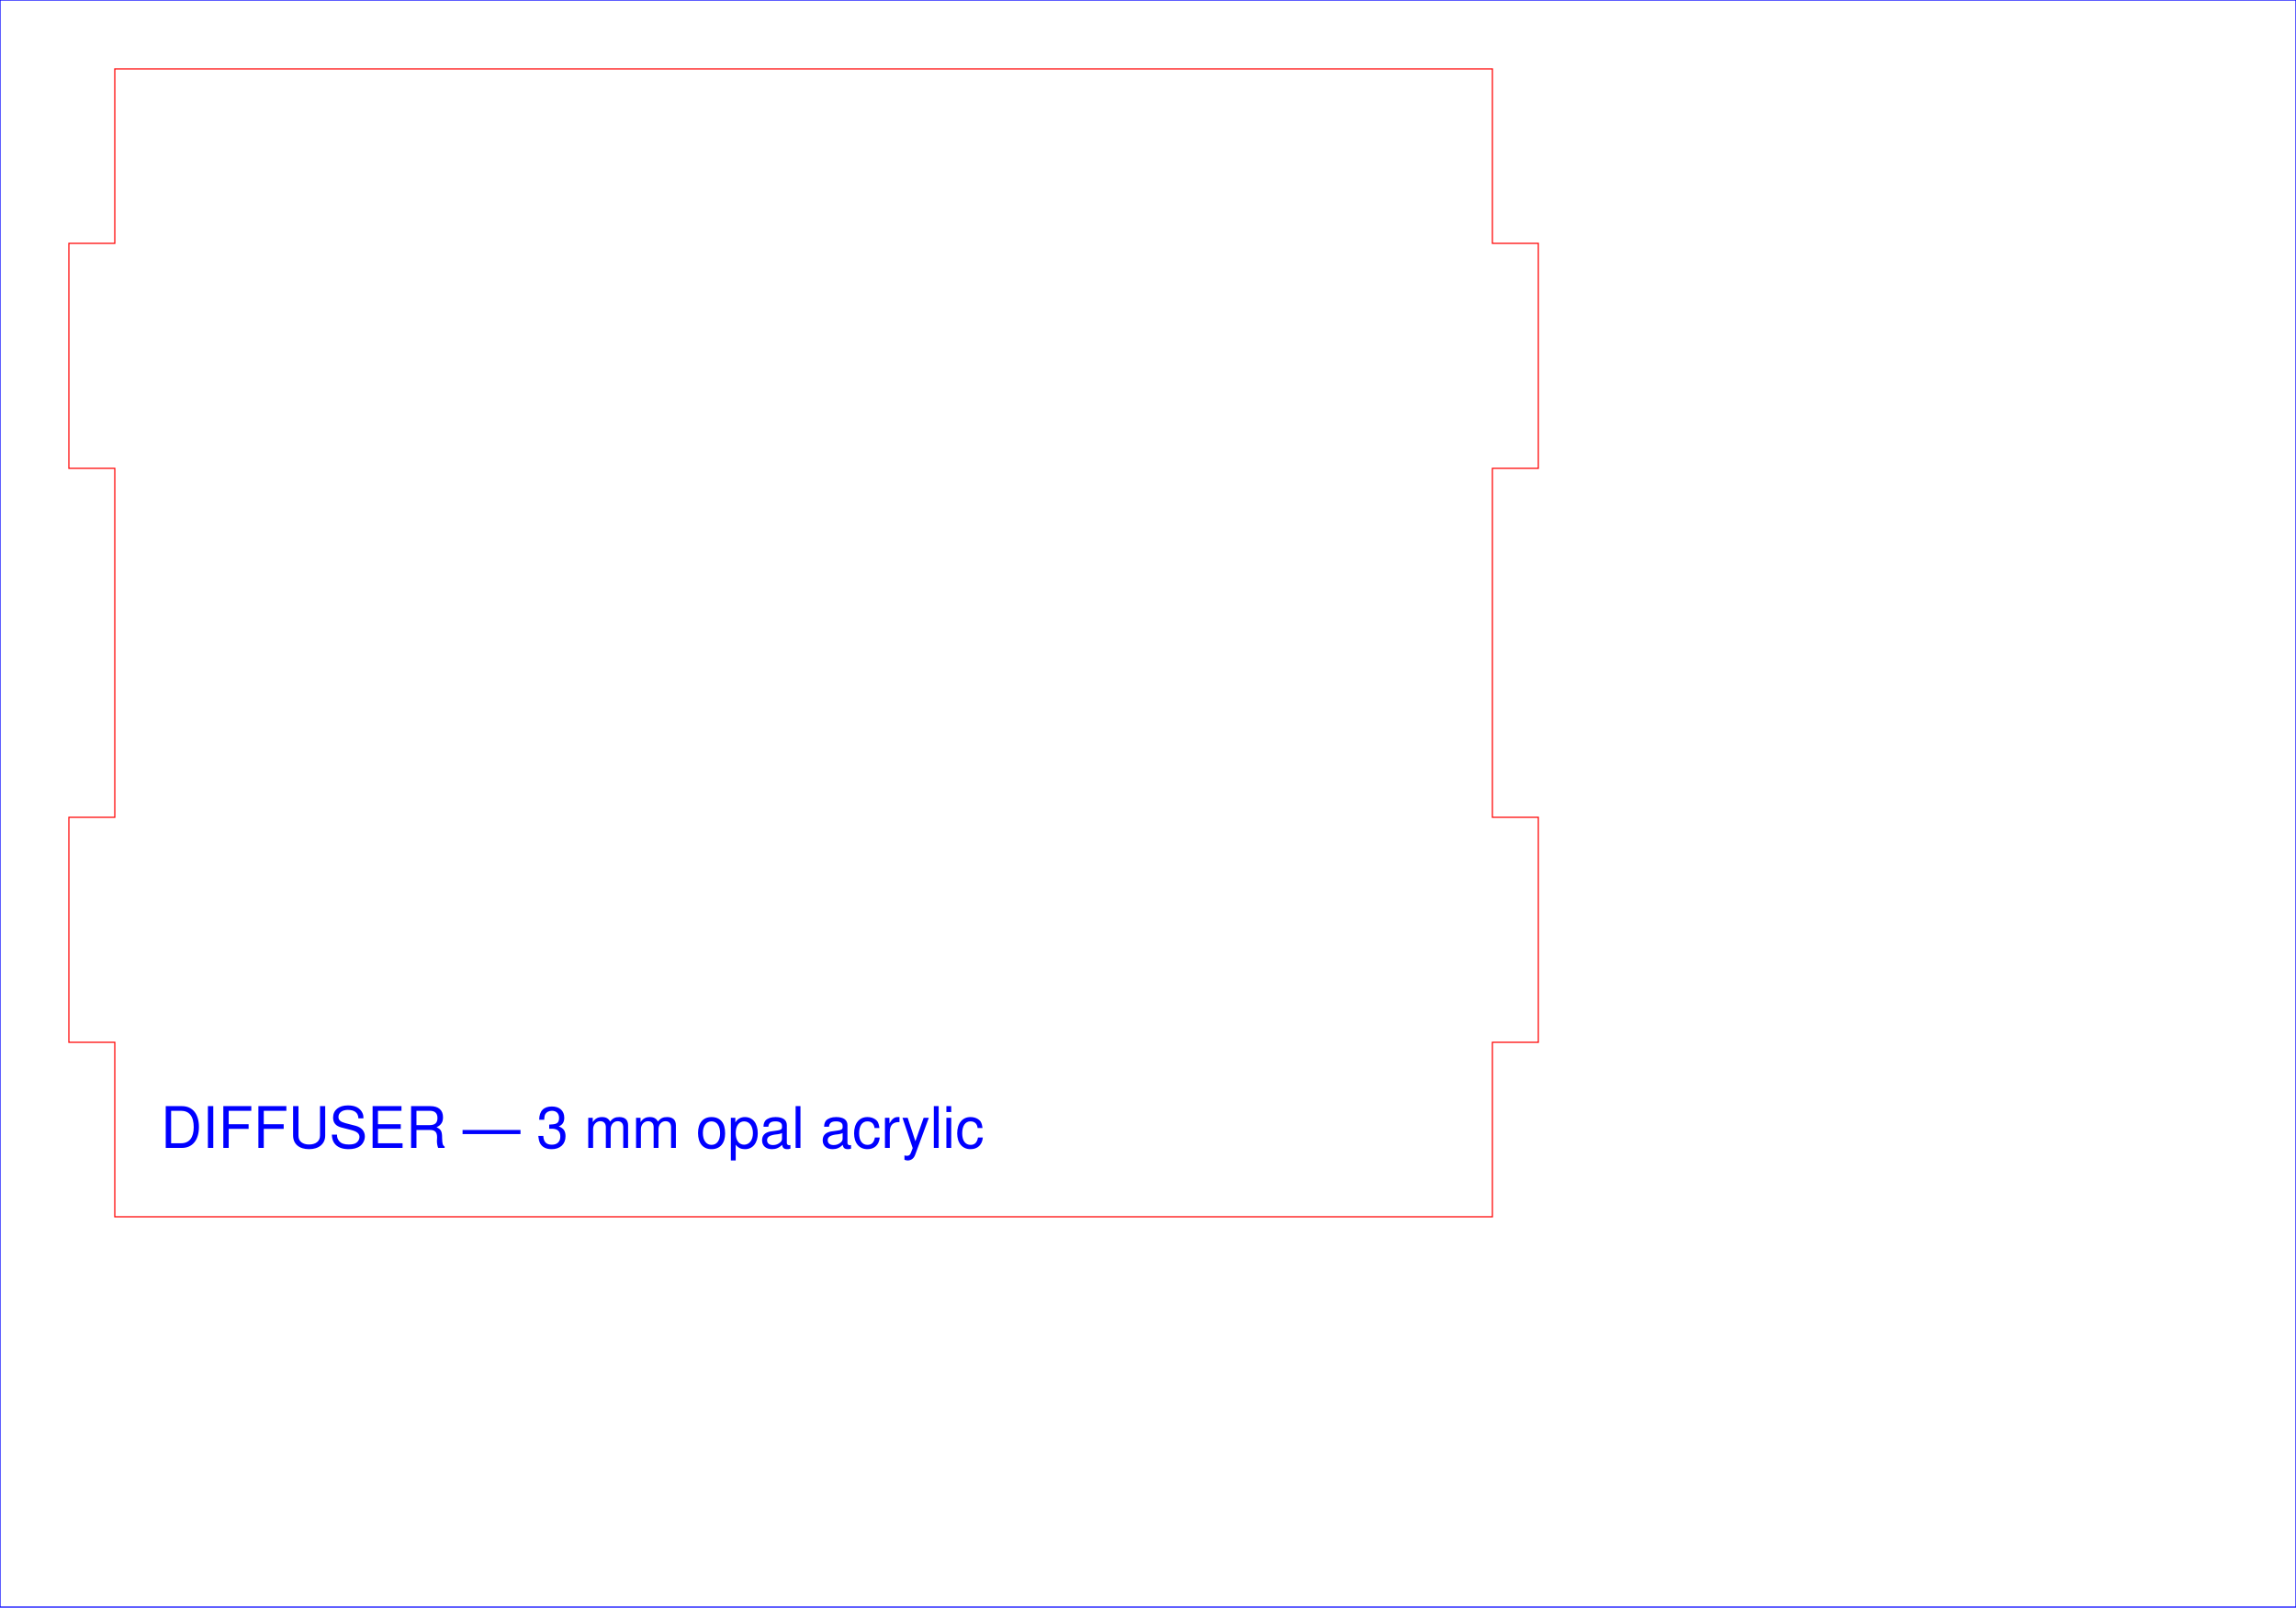
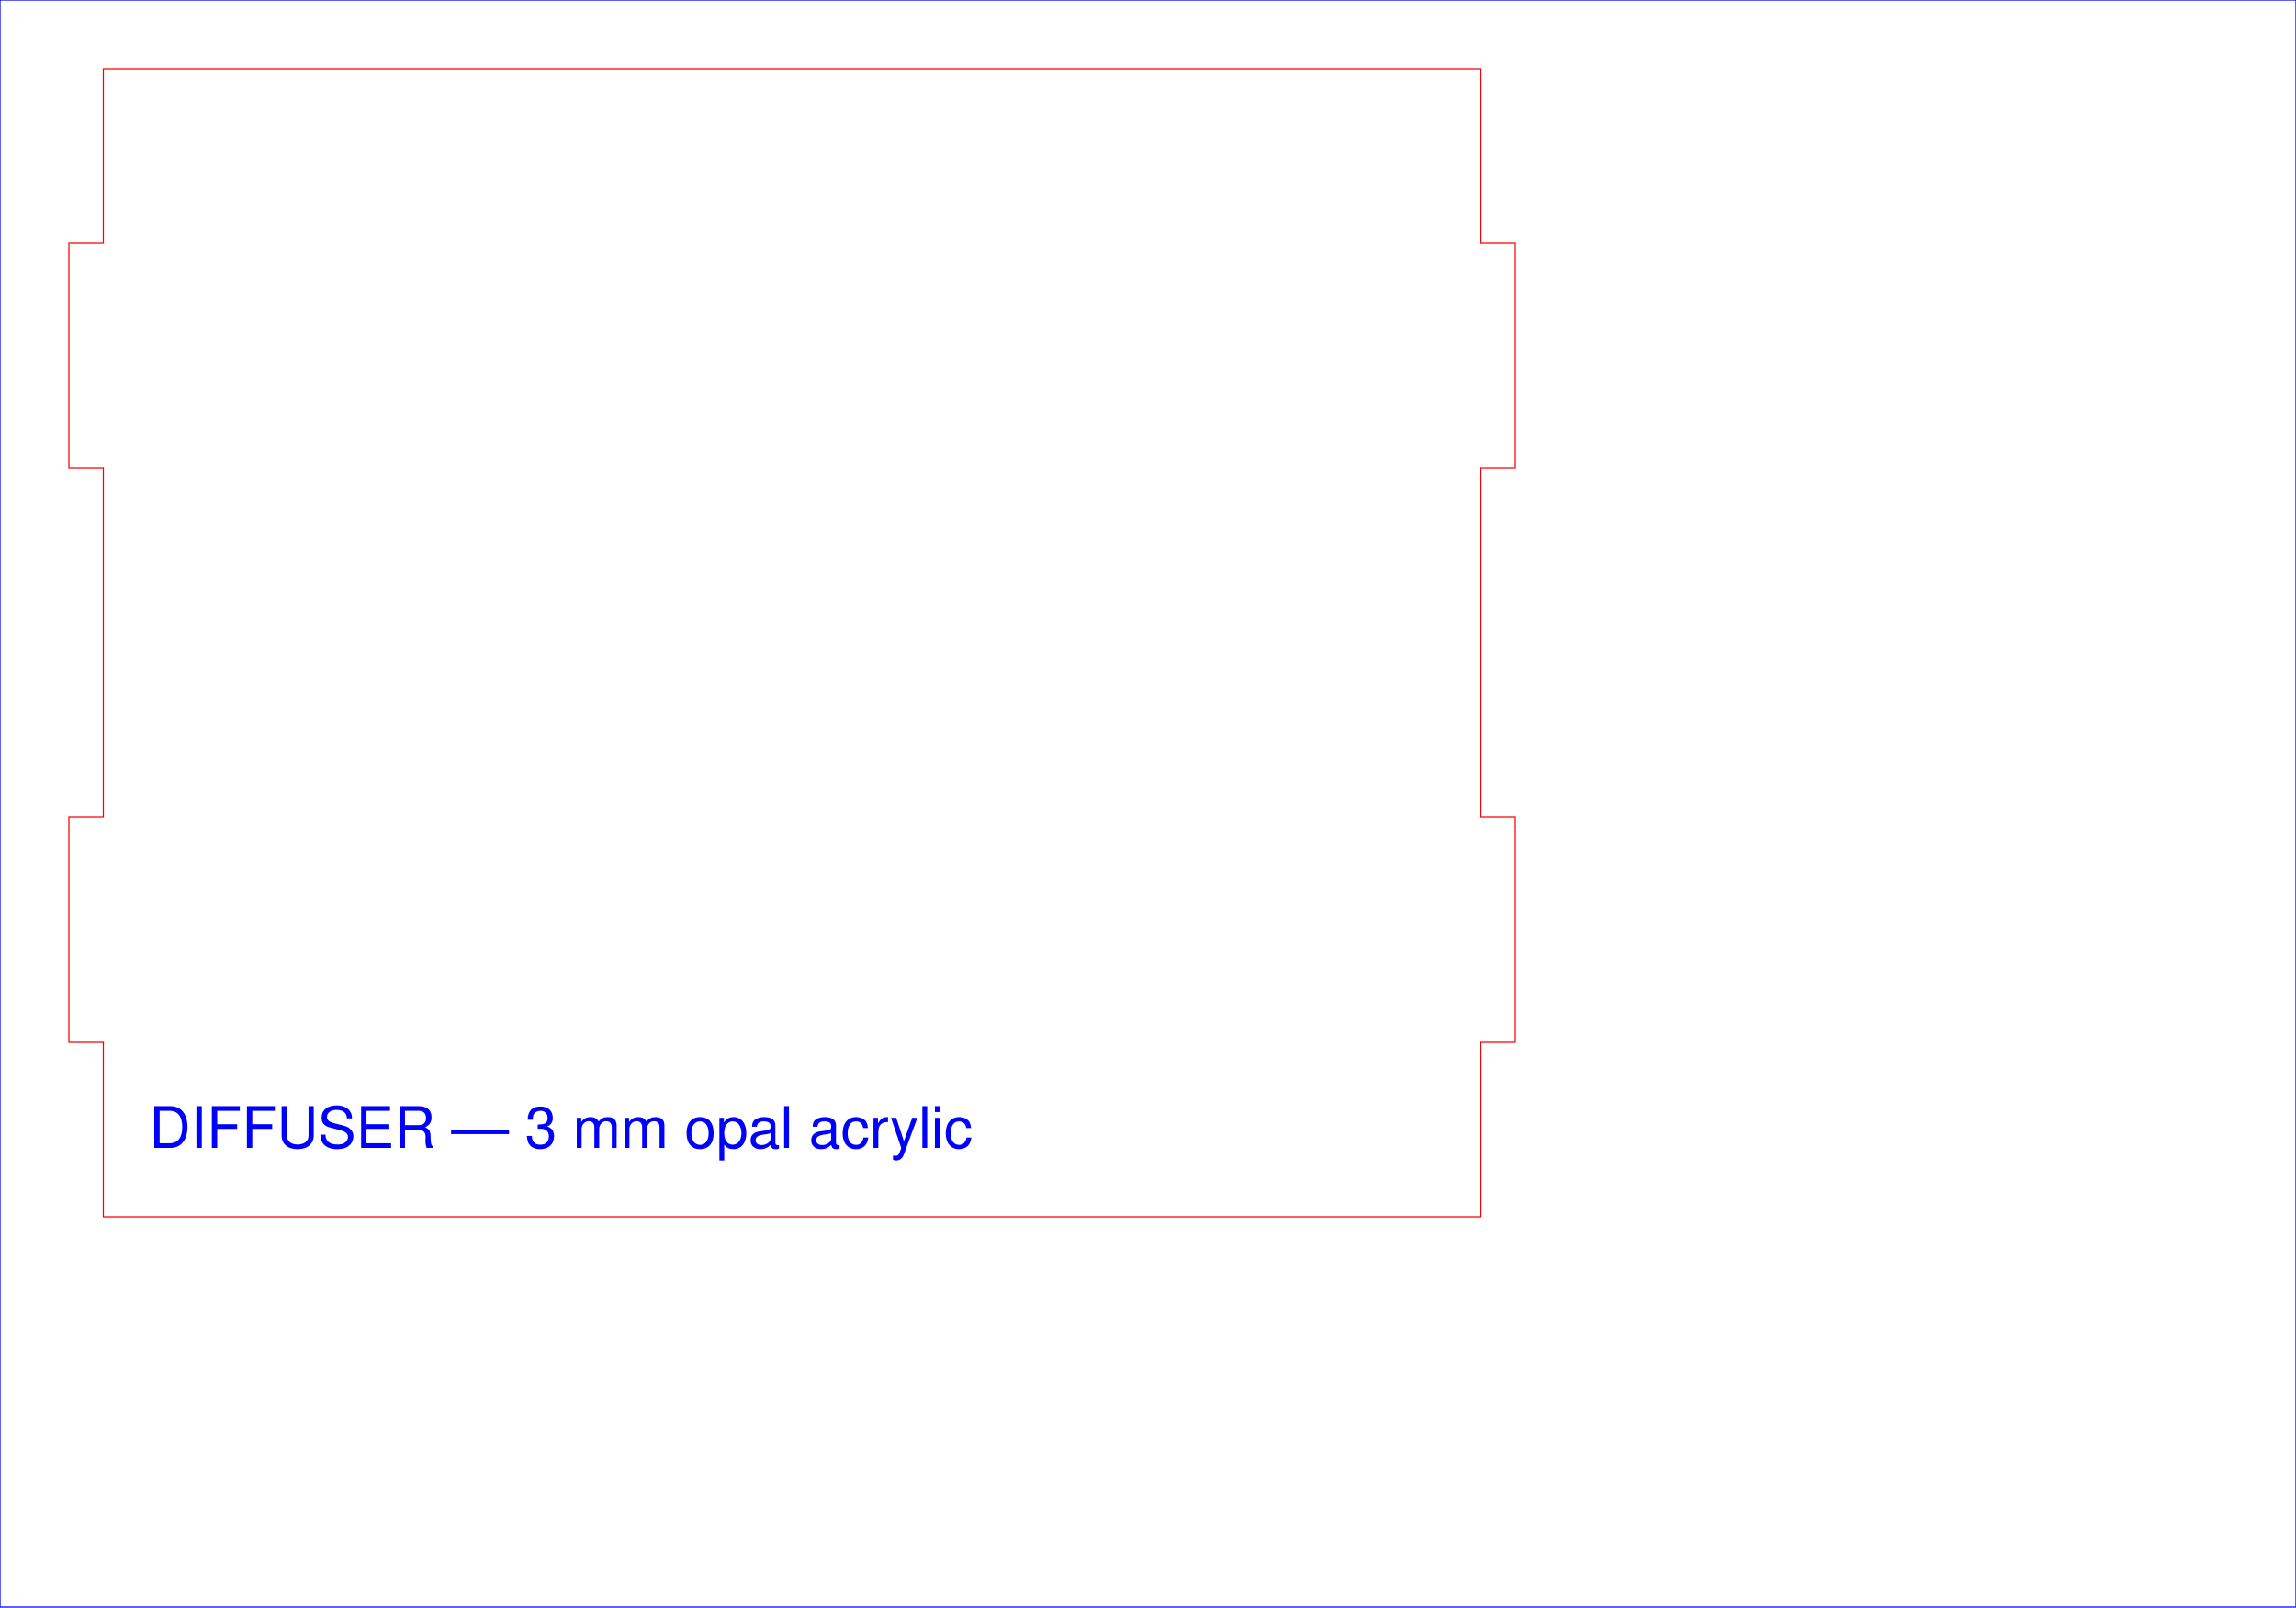
<svg xmlns="http://www.w3.org/2000/svg" width="200mm" height="140mm" viewBox="0 0 200 140">
  <rect x="0.000" y="0.000" width="200.000" height="140.000" rx="0" fill="none" stroke="#0000ff" stroke-width="0.1" />
-   <g transform="translate(10.000,6.000)">
-     <polygon points="0.000,0.000 120.000,0.000 120.000,15.200 124.000,15.200 124.000,34.800 120.000,34.800 120.000,65.200 124.000,65.200 124.000,84.800 120.000,84.800 120.000,100.000 0.000,100.000 0.000,84.800 -4.000,84.800 -4.000,65.200 0.000,65.200 0.000,34.800 -4.000,34.800 -4.000,15.200 0.000,15.200" fill="none" stroke="#ff0000" stroke-width="0.1" />
+   <g transform="translate(9.000,6.000)">
+     <polygon points="0.000,0.000 120.000,0.000 120.000,15.200 123.000,15.200 123.000,34.800 120.000,34.800 120.000,65.200 123.000,65.200 123.000,84.800 120.000,84.800 120.000,100.000 0.000,100.000 0.000,84.800 -3.000,84.800 -3.000,65.200 0.000,65.200 0.000,34.800 -3.000,34.800 -3.000,15.200 0.000,15.200" fill="none" stroke="#ff0000" stroke-width="0.1" />
    <text x="4.00" y="94.00" font-size="5" fill="#0000ff" font-family="Helvetica, Arial, sans-serif">DIFFUSER — 3 mm opal acrylic</text>
  </g>
</svg>
